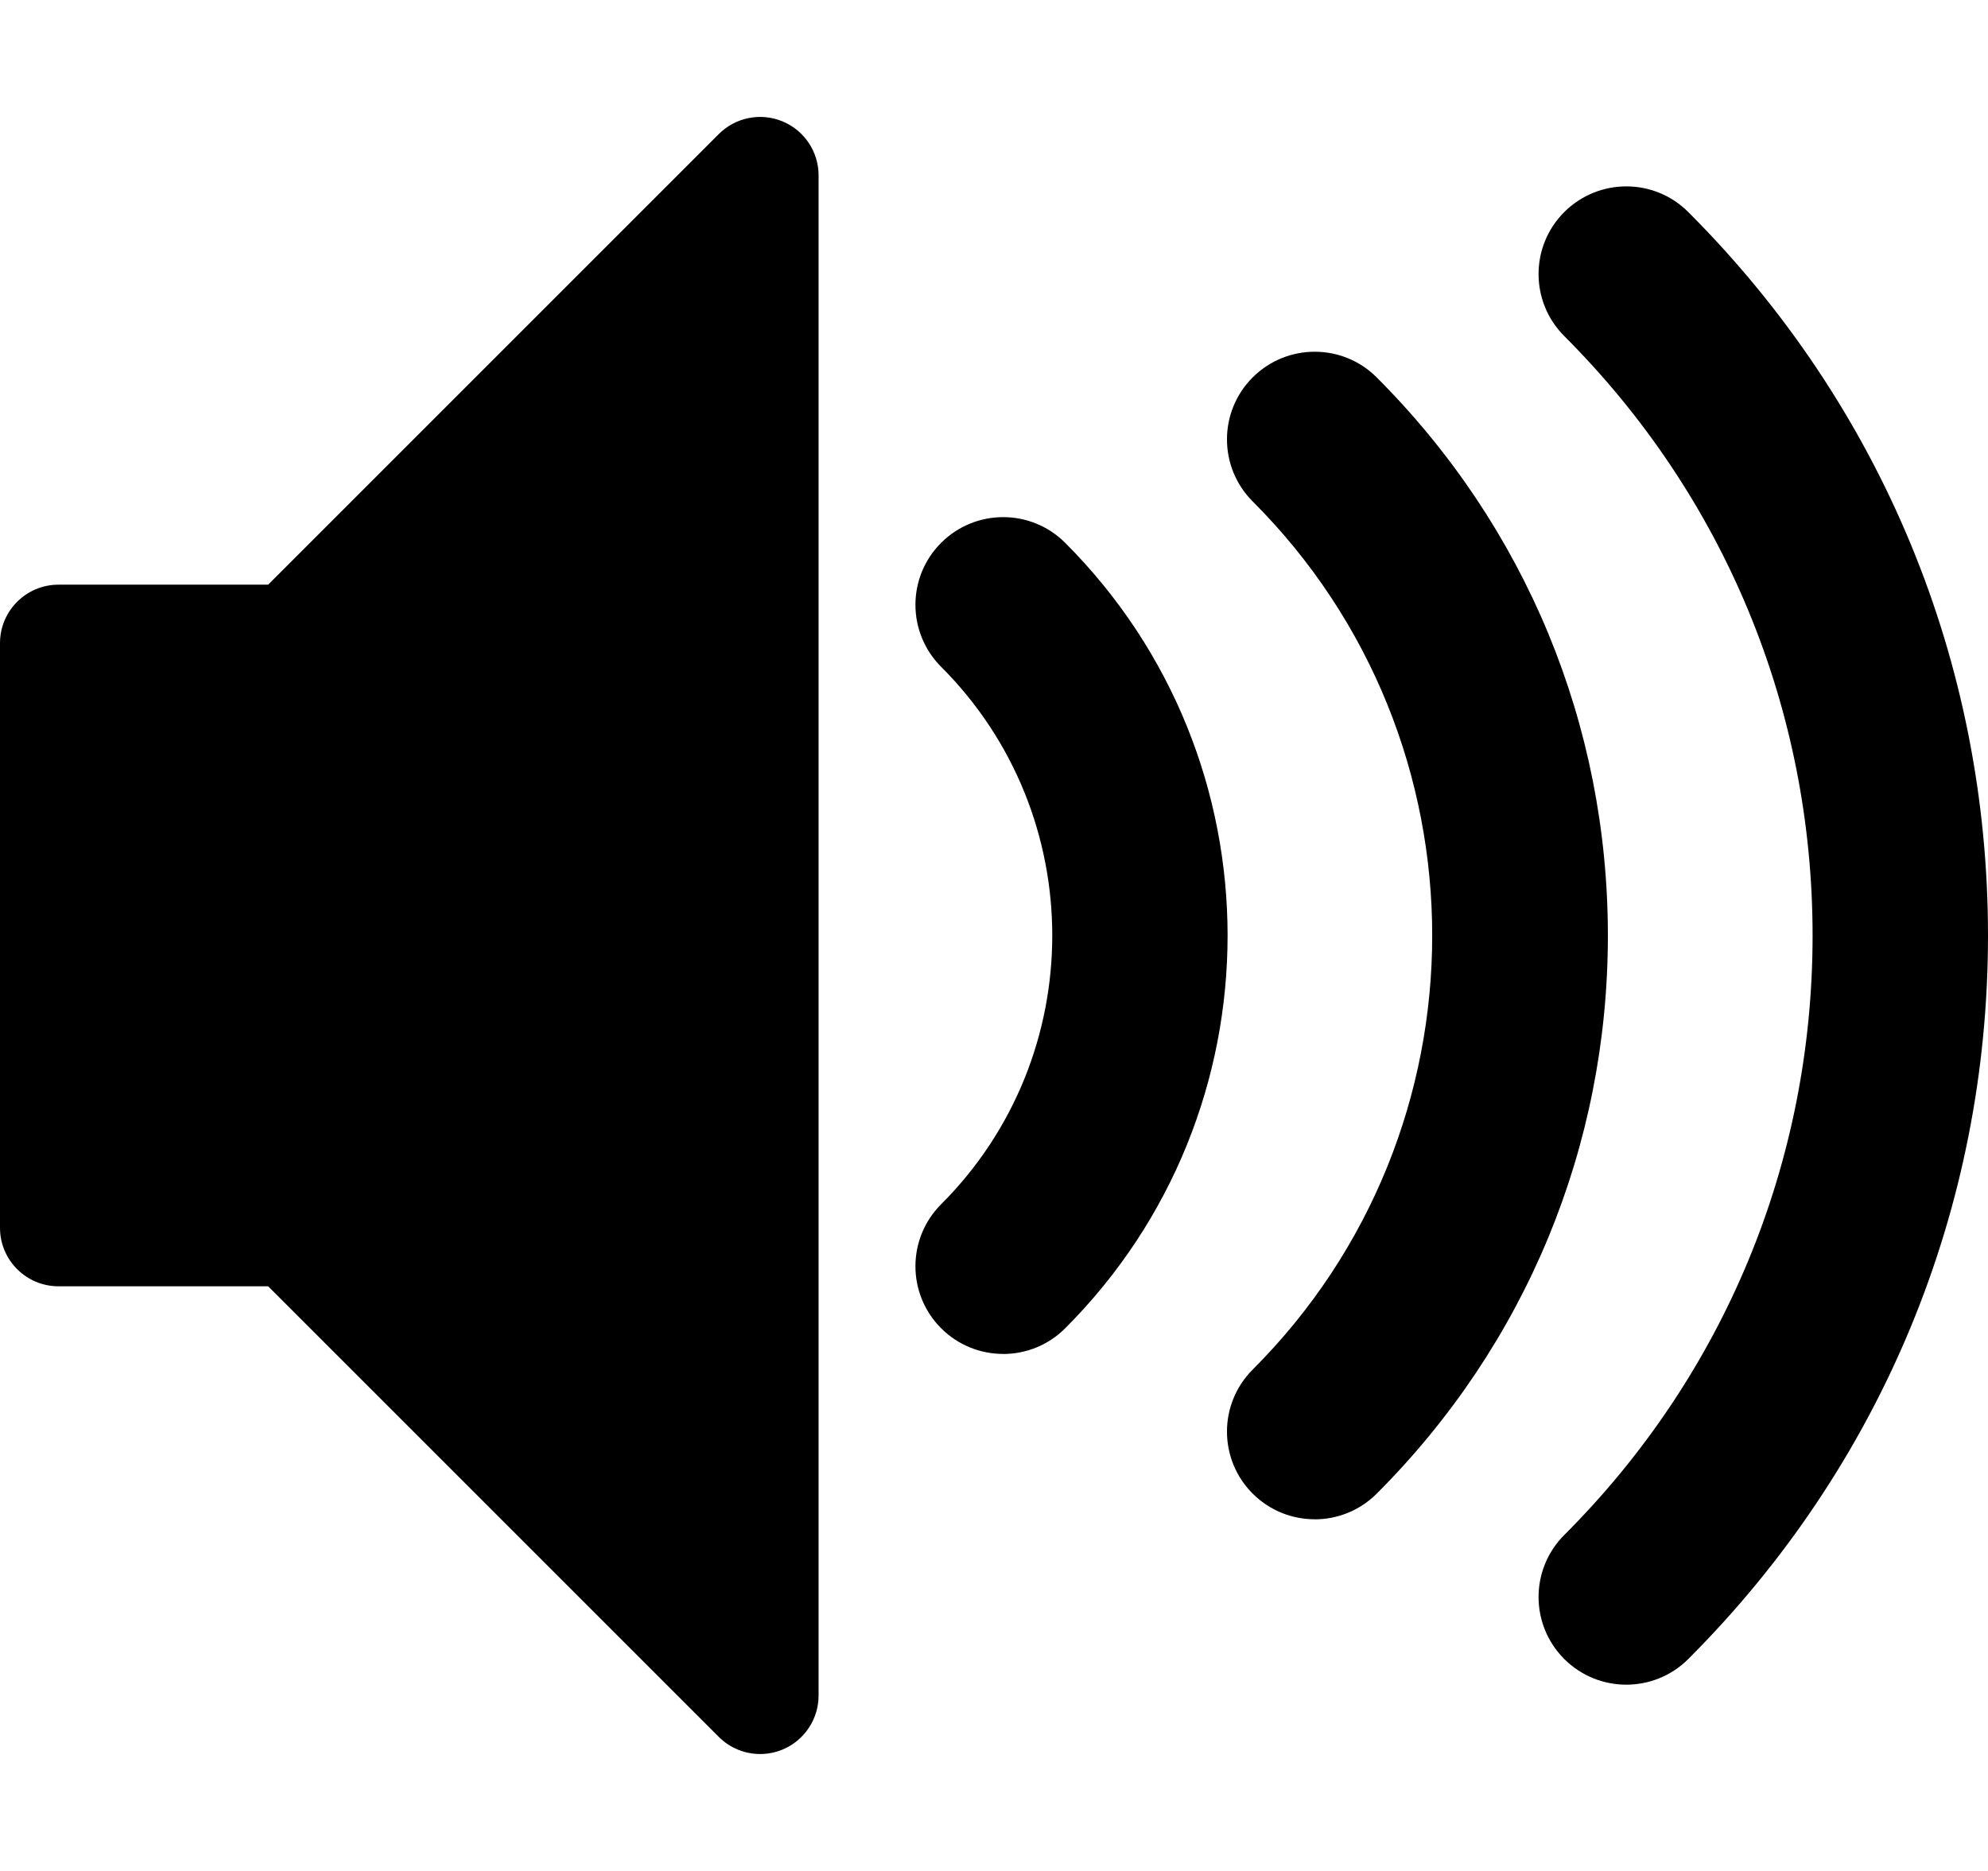
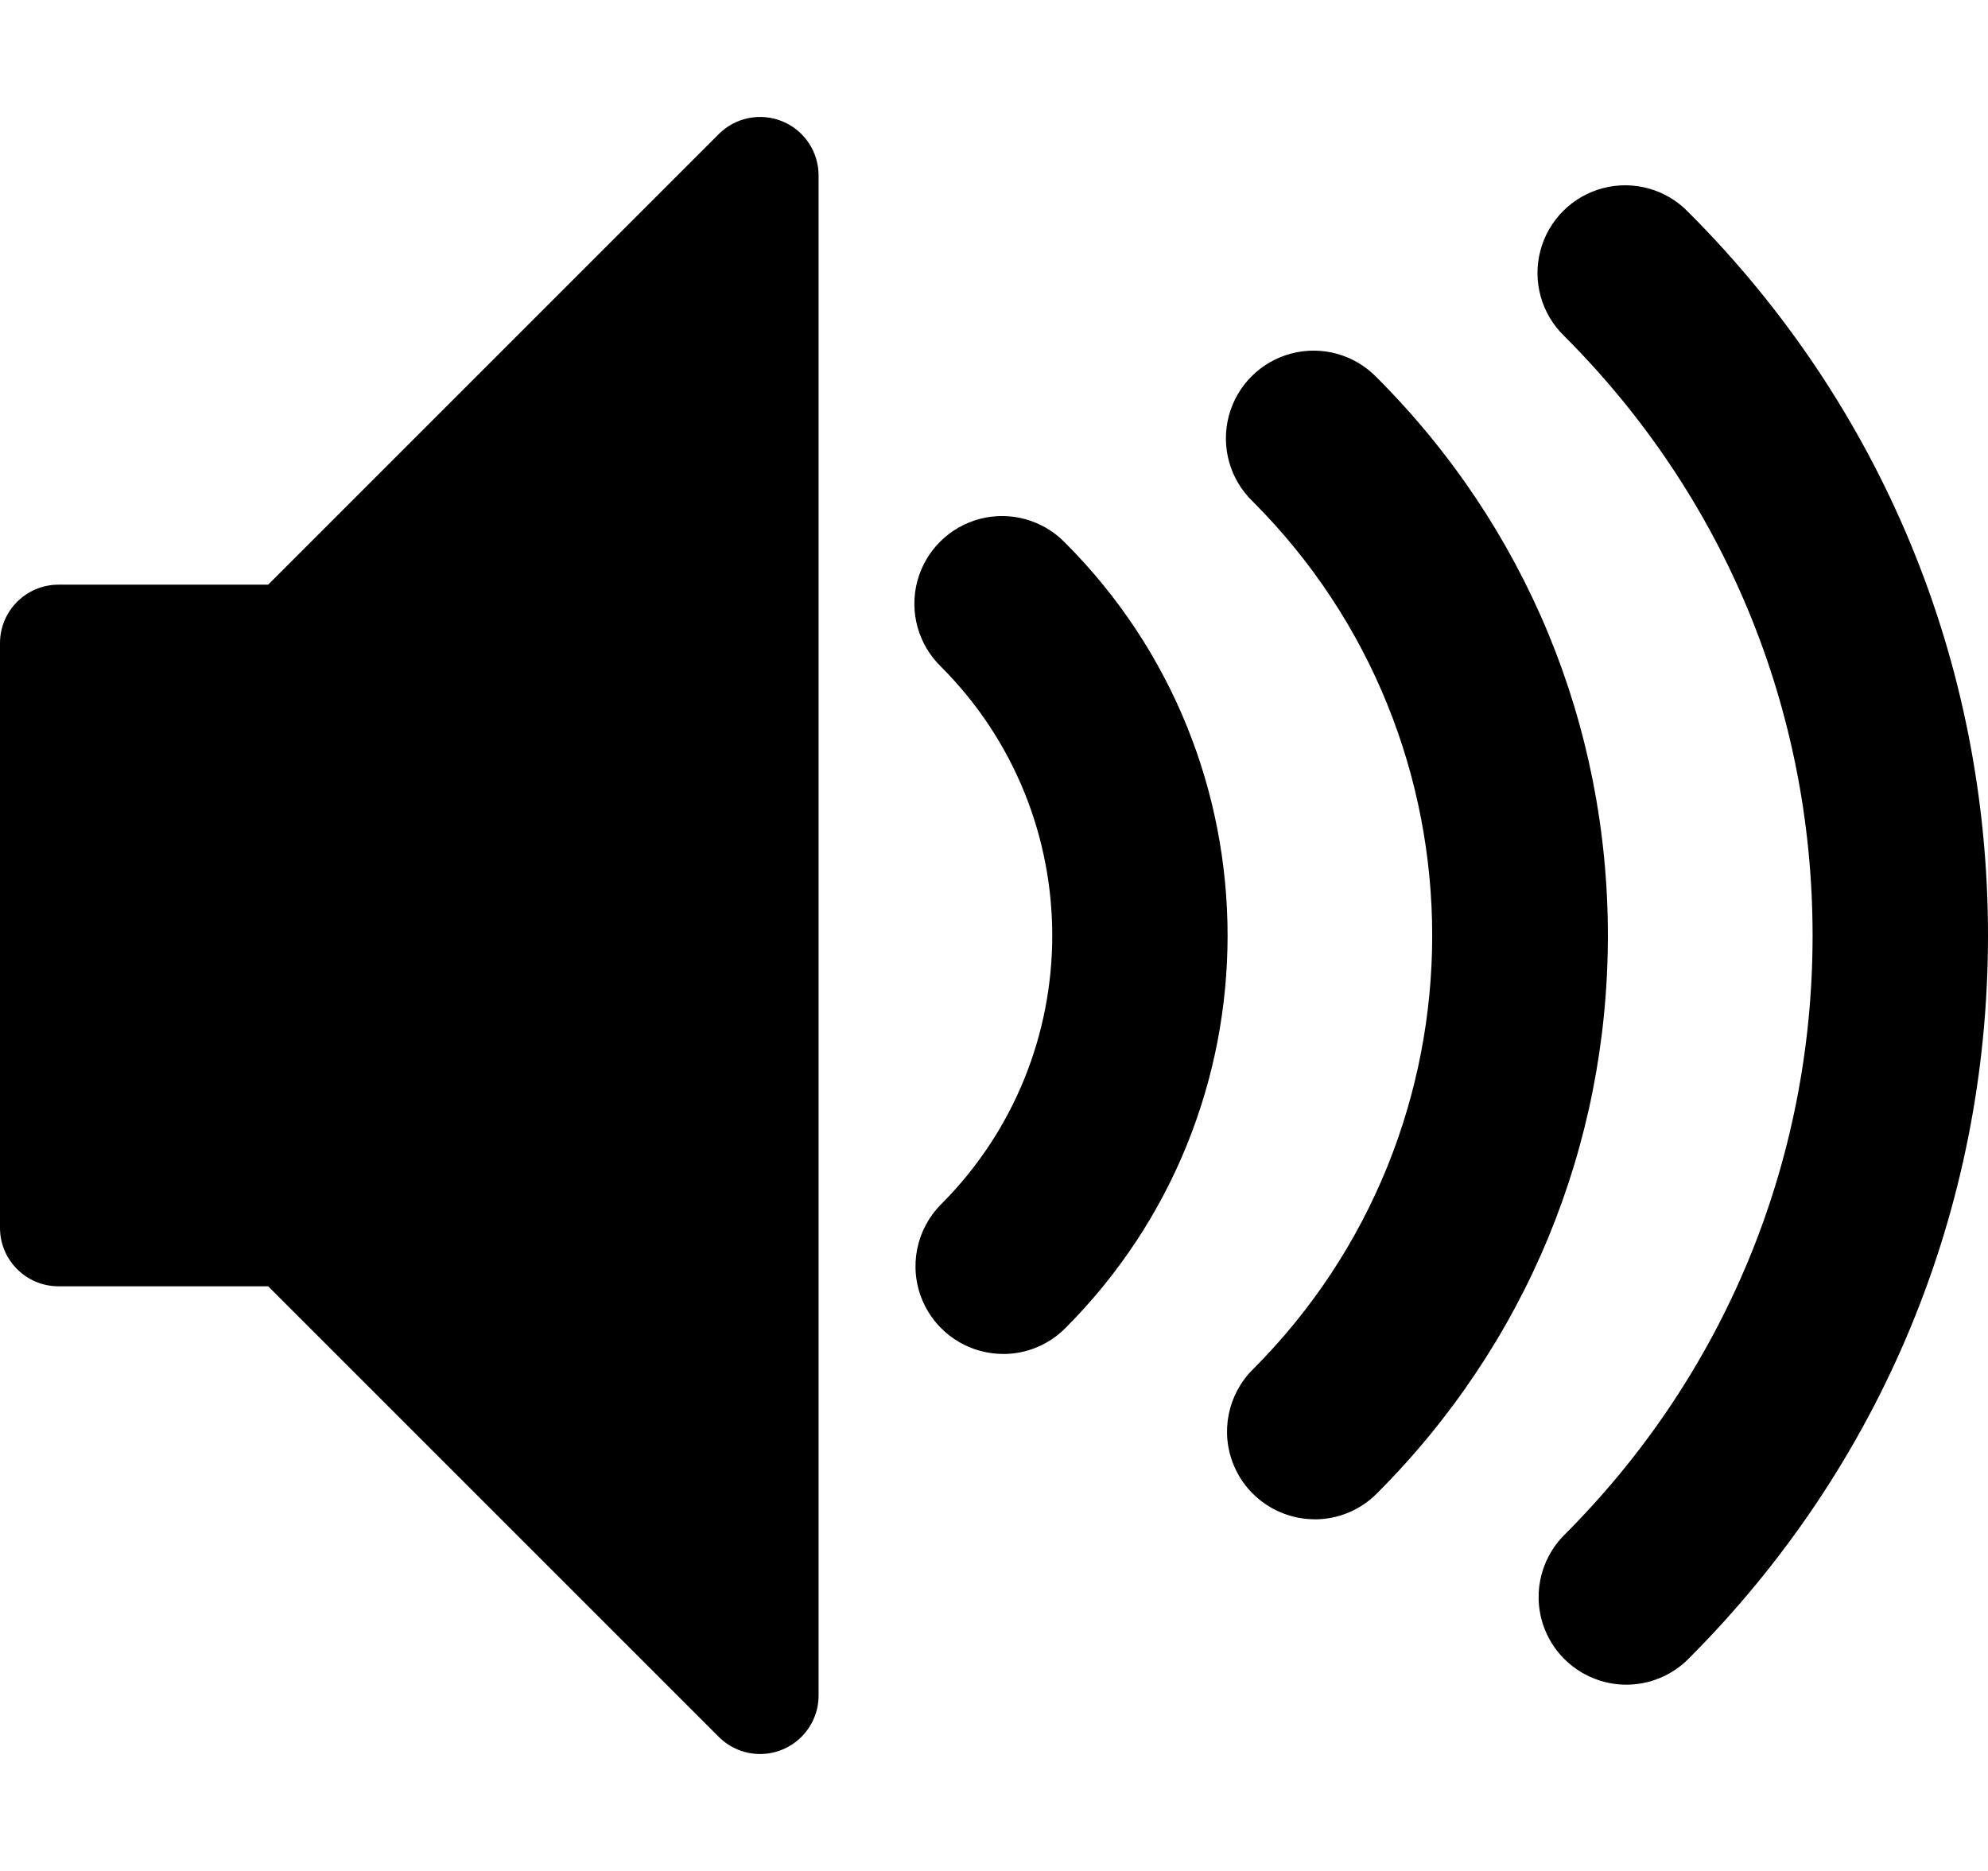
- <svg xmlns="http://www.w3.org/2000/svg" version="1.1" viewBox="0 0 34 32">
-   <path d="M27.814 28.814c-0.384 0-0.768-0.146-1.061-0.439-0.586-0.586-0.586-1.535 0-2.121 2.739-2.739 4.247-6.38 4.247-10.253s-1.508-7.514-4.247-10.253c-0.586-0.586-0.586-1.536 0-2.121s1.536-0.586 2.121 0c3.305 3.305 5.126 7.7 5.126 12.374s-1.82 9.069-5.126 12.374c-0.293 0.293-0.677 0.439-1.061 0.439zM22.485 25.985c-0.384 0-0.768-0.146-1.061-0.439-0.586-0.586-0.586-1.535 0-2.121 4.094-4.094 4.094-10.755 0-14.849-0.586-0.586-0.586-1.536 0-2.121s1.536-0.586 2.121 0c2.55 2.55 3.954 5.94 3.954 9.546s-1.404 6.996-3.954 9.546c-0.293 0.293-0.677 0.439-1.061 0.439v0zM17.157 23.157c-0.384 0-0.768-0.146-1.061-0.439-0.586-0.586-0.586-1.535 0-2.121 2.534-2.534 2.534-6.658 0-9.192-0.586-0.586-0.586-1.536 0-2.121s1.535-0.586 2.121 0c3.704 3.704 3.704 9.731 0 13.435-0.293 0.293-0.677 0.439-1.061 0.439zM13 30c-0.26 0-0.516-0.102-0.707-0.293l-7.707-7.707h-3.586c-0.552 0-1-0.448-1-1v-10c0-0.552 0.448-1 1-1h3.586l7.707-7.707c0.286-0.286 0.716-0.372 1.090-0.217s0.617 0.519 0.617 0.924v26c0 0.404-0.244 0.769-0.617 0.924-0.124 0.051-0.254 0.076-0.383 0.076z" />
+ <svg xmlns="http://www.w3.org/2000/svg" viewBox="0 0 34 32">
+   <path d="M27.814 28.814a1.5 1.5 0 0 1-1.061-2.56C29.492 23.515 31 19.874 31 16.001s-1.508-7.514-4.247-10.253a1.5 1.5 0 1 1 2.121-2.121C32.179 6.932 34 11.327 34 16.001s-1.82 9.069-5.126 12.374a1.495 1.495 0 0 1-1.061.439zm-5.329-2.829a1.5 1.5 0 0 1-1.061-2.56c4.094-4.094 4.094-10.755 0-14.849a1.5 1.5 0 1 1 2.121-2.121c2.55 2.55 3.954 5.94 3.954 9.546s-1.404 6.996-3.954 9.546a1.495 1.495 0 0 1-1.061.439zm-5.328-2.828a1.5 1.5 0 0 1-1.061-2.56 6.508 6.508 0 0 0 0-9.192 1.5 1.5 0 1 1 2.121-2.121c3.704 3.704 3.704 9.731 0 13.435a1.495 1.495 0 0 1-1.061.439zM13 30a1 1 0 0 1-.707-.293L4.586 22H1a1 1 0 0 1-1-1V11a1 1 0 0 1 1-1h3.586l7.707-7.707A1 1 0 0 1 14 3v26a1.002 1.002 0 0 1-1 1z" />
</svg>
